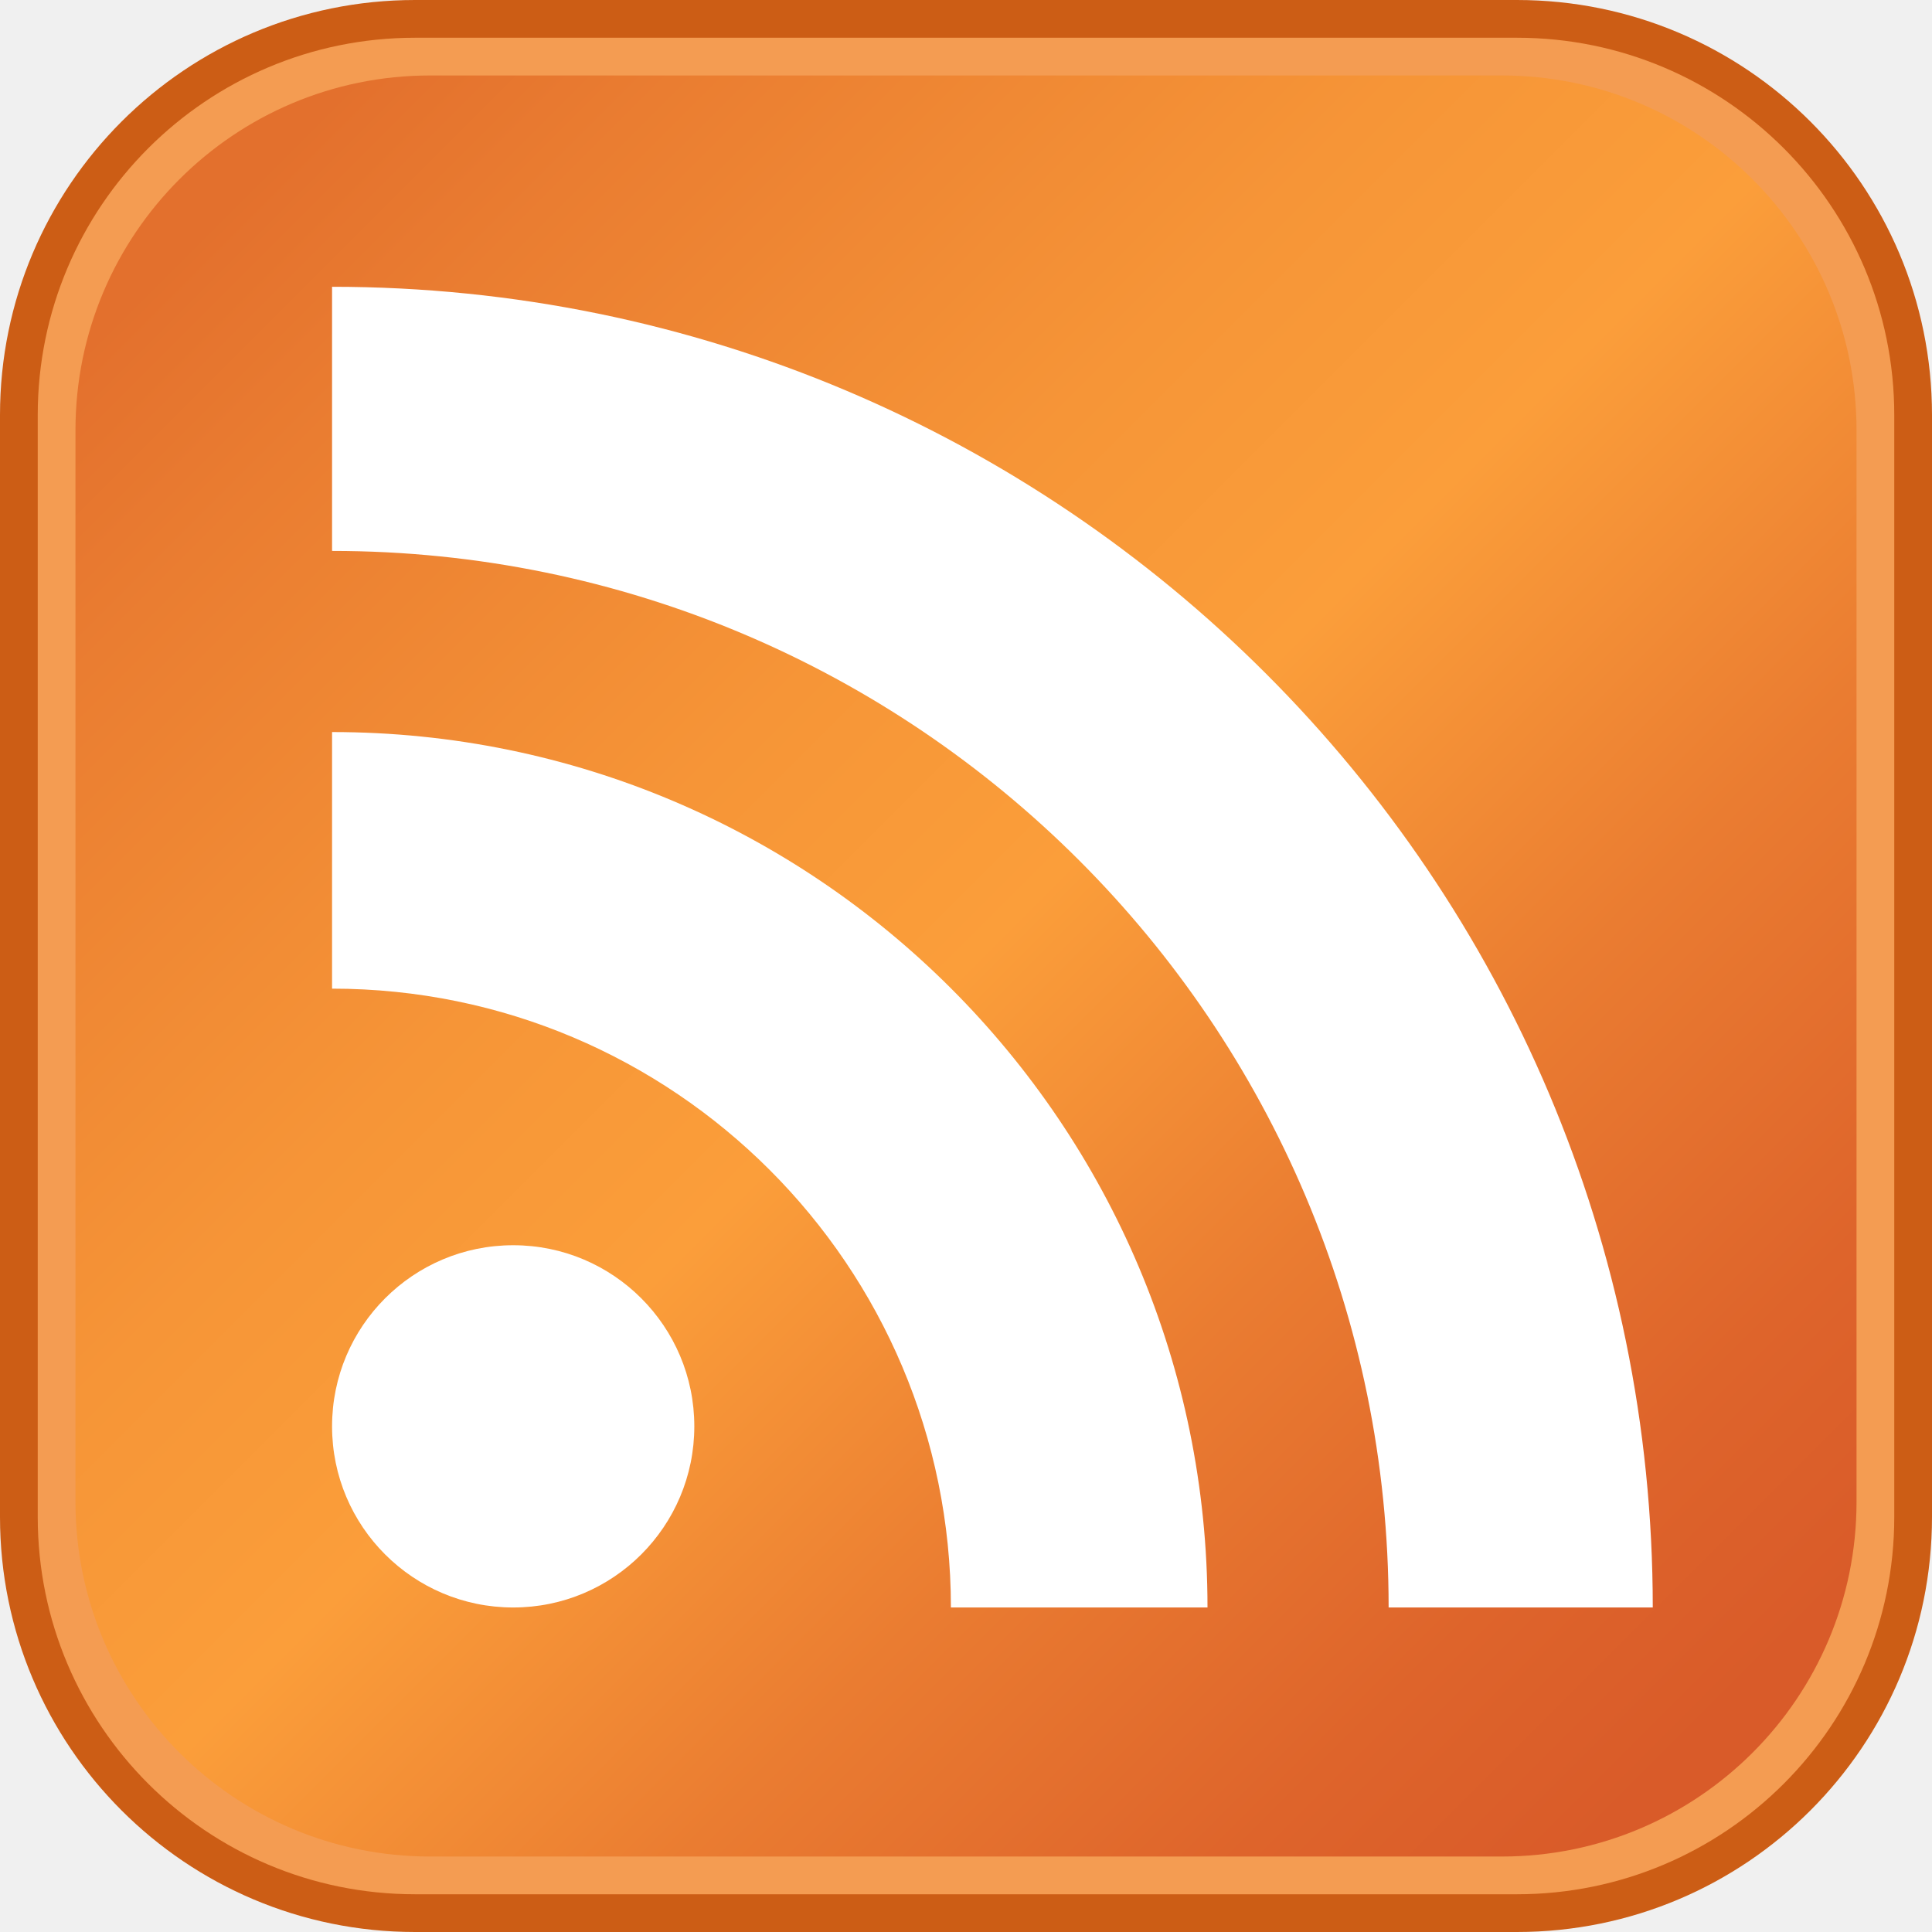
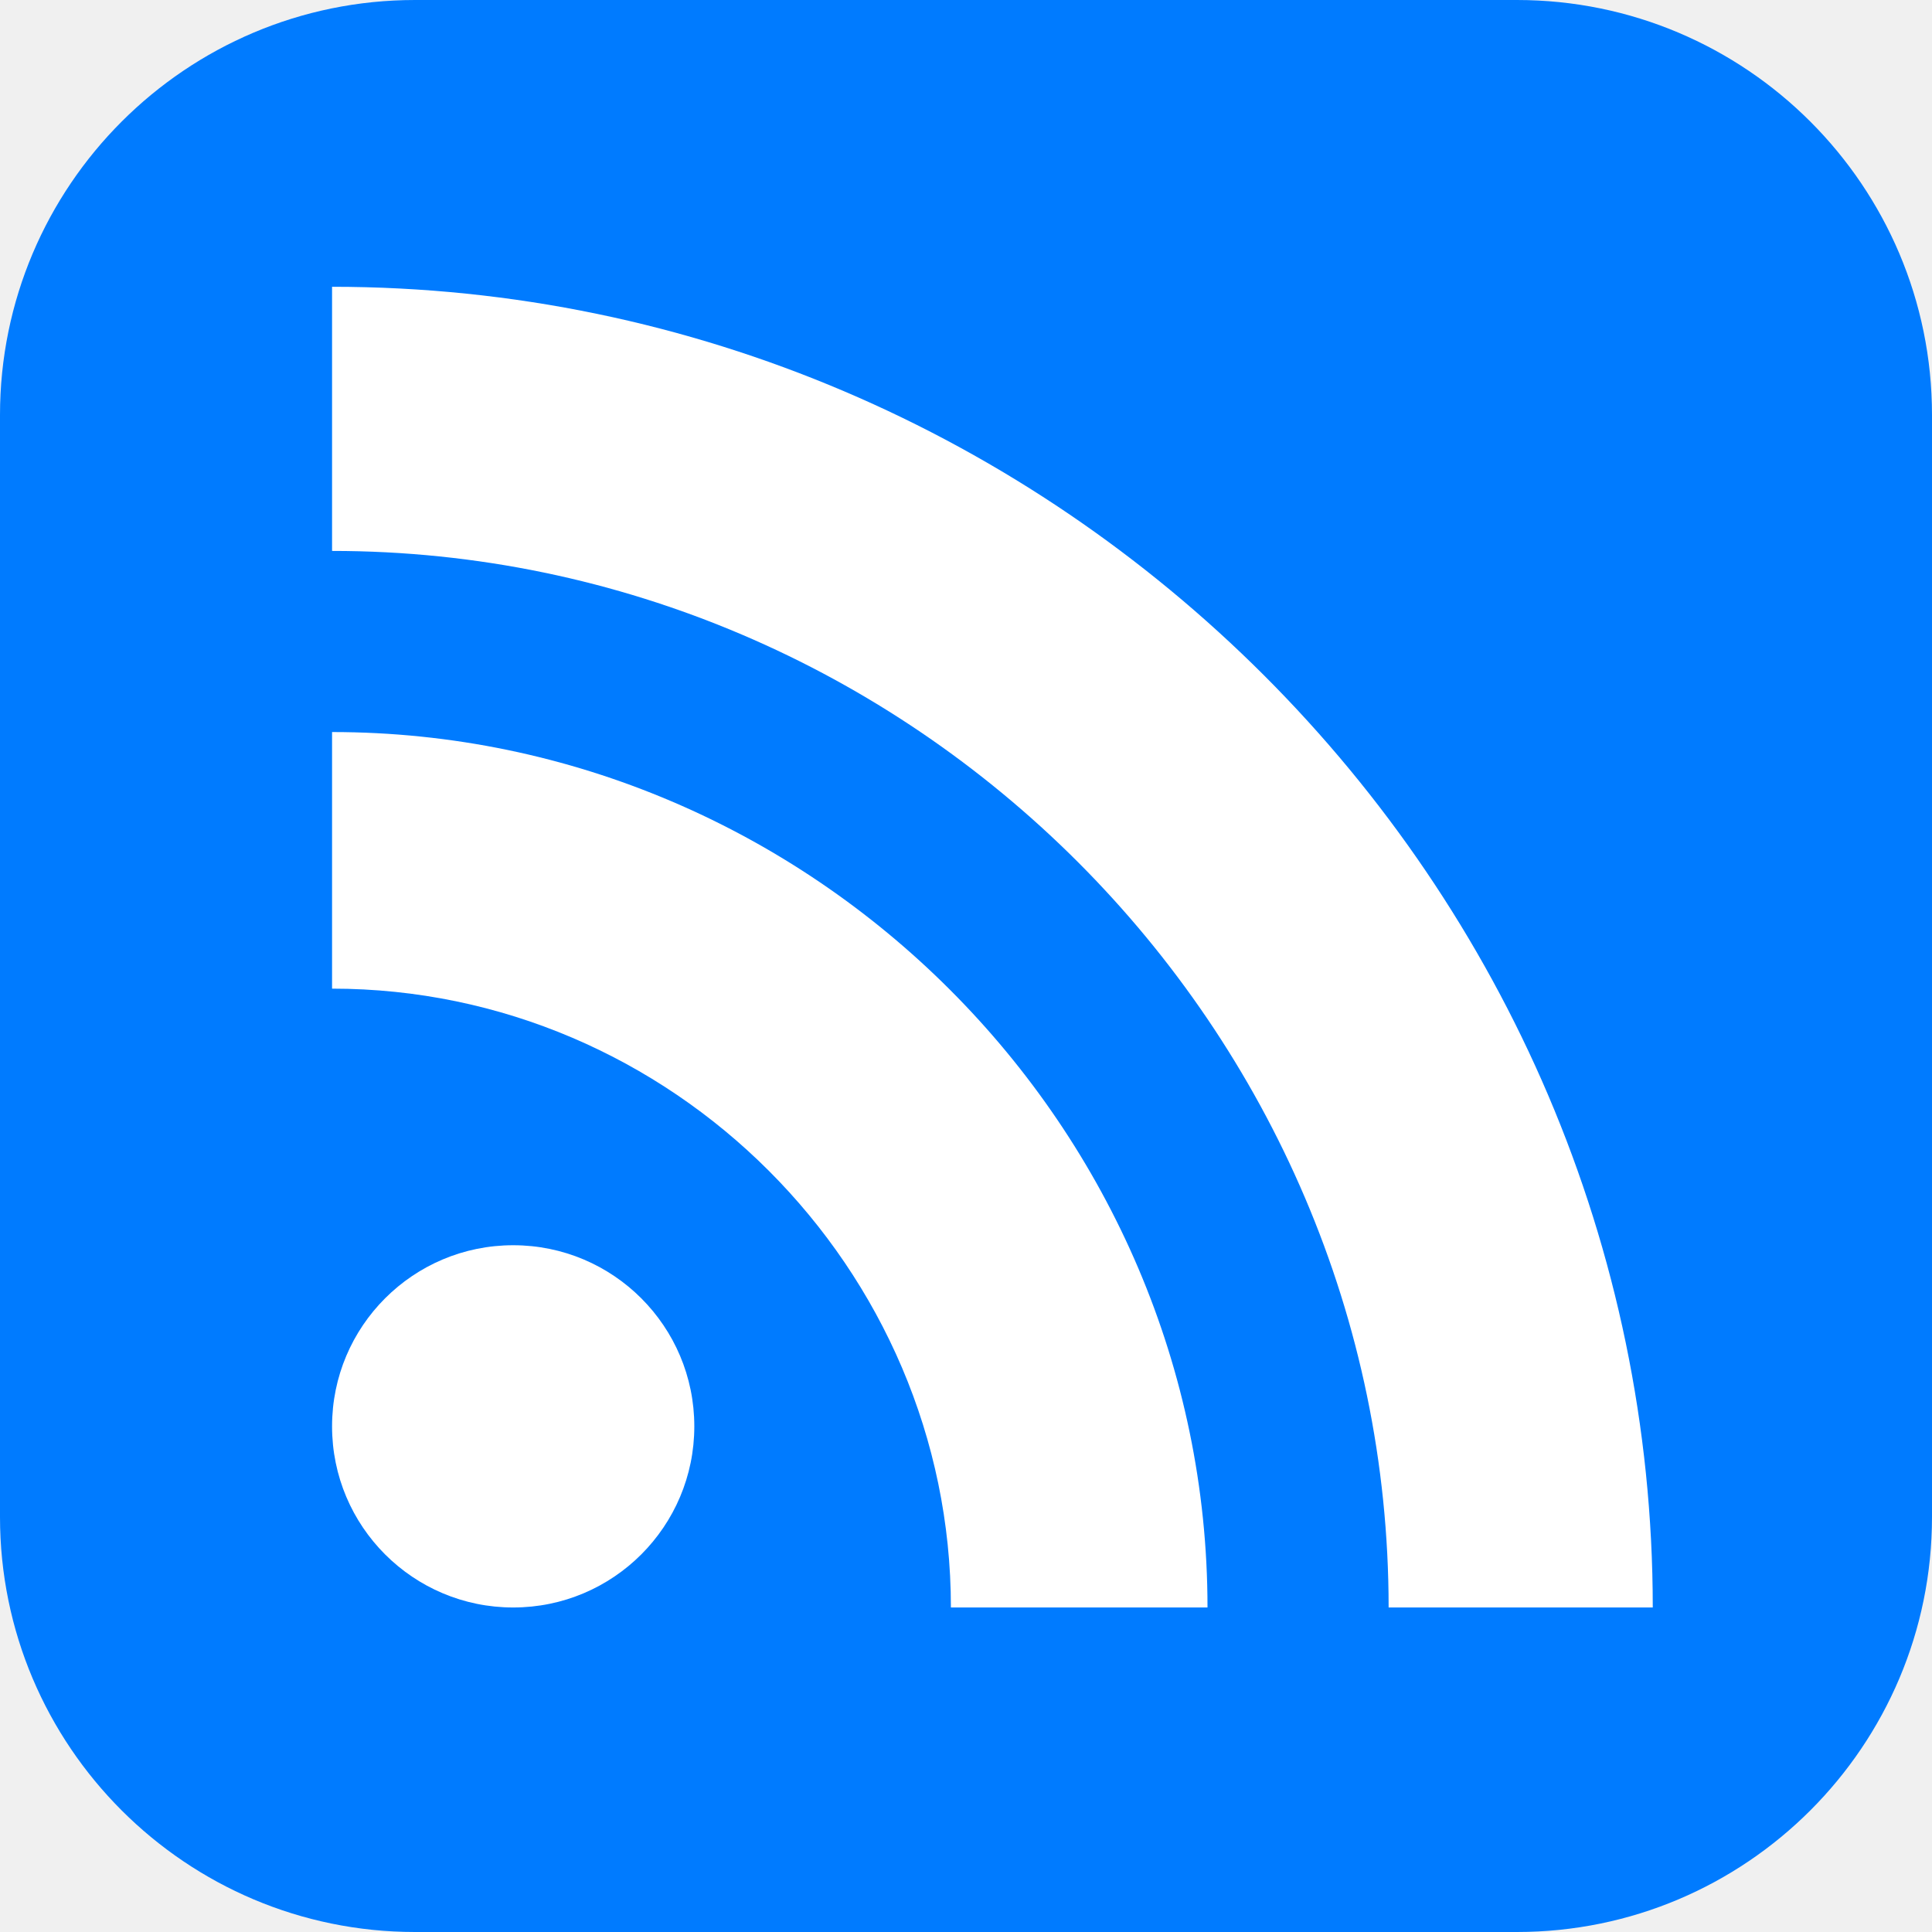
- <svg xmlns="http://www.w3.org/2000/svg" version="1.1" width="128px" height="128px" id="RSSicon" viewBox="0 0 256 256">
-   <defs>
-     <linearGradient x1="0.085" y1="0.085" x2="0.915" y2="0.915" id="RSSg">
-       <stop offset="0.0" stop-color="#E3702D" />
-       <stop offset="0.107" stop-color="#EA7D31" />
-       <stop offset="0.35" stop-color="#F69537" />
-       <stop offset="0.5" stop-color="#FB9E3A" />
-       <stop offset="0.702" stop-color="#EA7C31" />
-       <stop offset="0.887" stop-color="#DE642B" />
-       <stop offset="1.0" stop-color="#D95B29" />
-     </linearGradient>
-   </defs>
-   <rect width="256" height="256" rx="55" ry="55" x="0" y="0" fill="#CC5D15" />
-   <rect width="246" height="246" rx="50" ry="50" x="5" y="5" fill="#F49C52" />
-   <rect width="236" height="236" rx="47" ry="47" x="10" y="10" fill="url(#RSSg)" />
-   <circle cx="68" cy="189" r="24" fill="#FFF" />
-   <path d="M160 213h-34a82 82 0 0 0 -82 -82v-34a116 116 0 0 1 116 116z" fill="#FFF" />
-   <path d="M184 213A140 140 0 0 0 44 73 V 38a175 175 0 0 1 175 175z" fill="#FFF" />
+ <svg xmlns="http://www.w3.org/2000/svg" width="100%" height="100%" viewBox="0 0 128 128" version="1.1" xml:space="preserve" style="fill-rule:evenodd;clip-rule:evenodd;stroke-linejoin:round;stroke-miterlimit:2;">
+   <path d="M128,27.5C128,12.322 115.678,0 100.5,0L27.5,0C12.322,0 0,12.322 0,27.5L0,100.5C0,115.678 12.322,128 27.5,128L100.5,128C115.678,128 128,115.678 128,100.5L128,27.5Z" style="fill:rgb(0,123,255);" />
+   <path d="M125.5,27.5C125.5,13.702 114.298,2.5 100.5,2.5L27.5,2.5C13.702,2.5 2.5,13.702 2.5,27.5L2.5,100.5C2.5,114.298 13.702,125.5 27.5,125.5L100.5,125.5C114.298,125.5 125.5,114.298 125.5,100.5L125.5,27.5Z" style="fill:rgb(0,123,255);" />
+   <path d="M123,28.5C123,15.53 112.47,5 99.5,5L28.5,5C15.53,5 5,15.53 5,28.5L5,99.5C5,112.47 15.53,123 28.5,123L99.5,123C112.47,123 123,112.47 123,99.5L123,28.5Z" style="fill:rgb(0,123,255);" />
+   <circle cx="34" cy="94.5" r="12" style="fill:white;" />
+   <path d="M80,106.5L63,106.5C63,84.008 44.492,65.5 22,65.5L22,48.5C53.818,48.5 80,74.682 80,106.5Z" style="fill:white;fill-rule:nonzero;" />
+   <path d="M92,106.5C92,68.099 60.401,36.5 22,36.5L22,19C70.001,19 109.5,58.499 109.5,106.5L92,106.5Z" style="fill:white;fill-rule:nonzero;" />
</svg>
